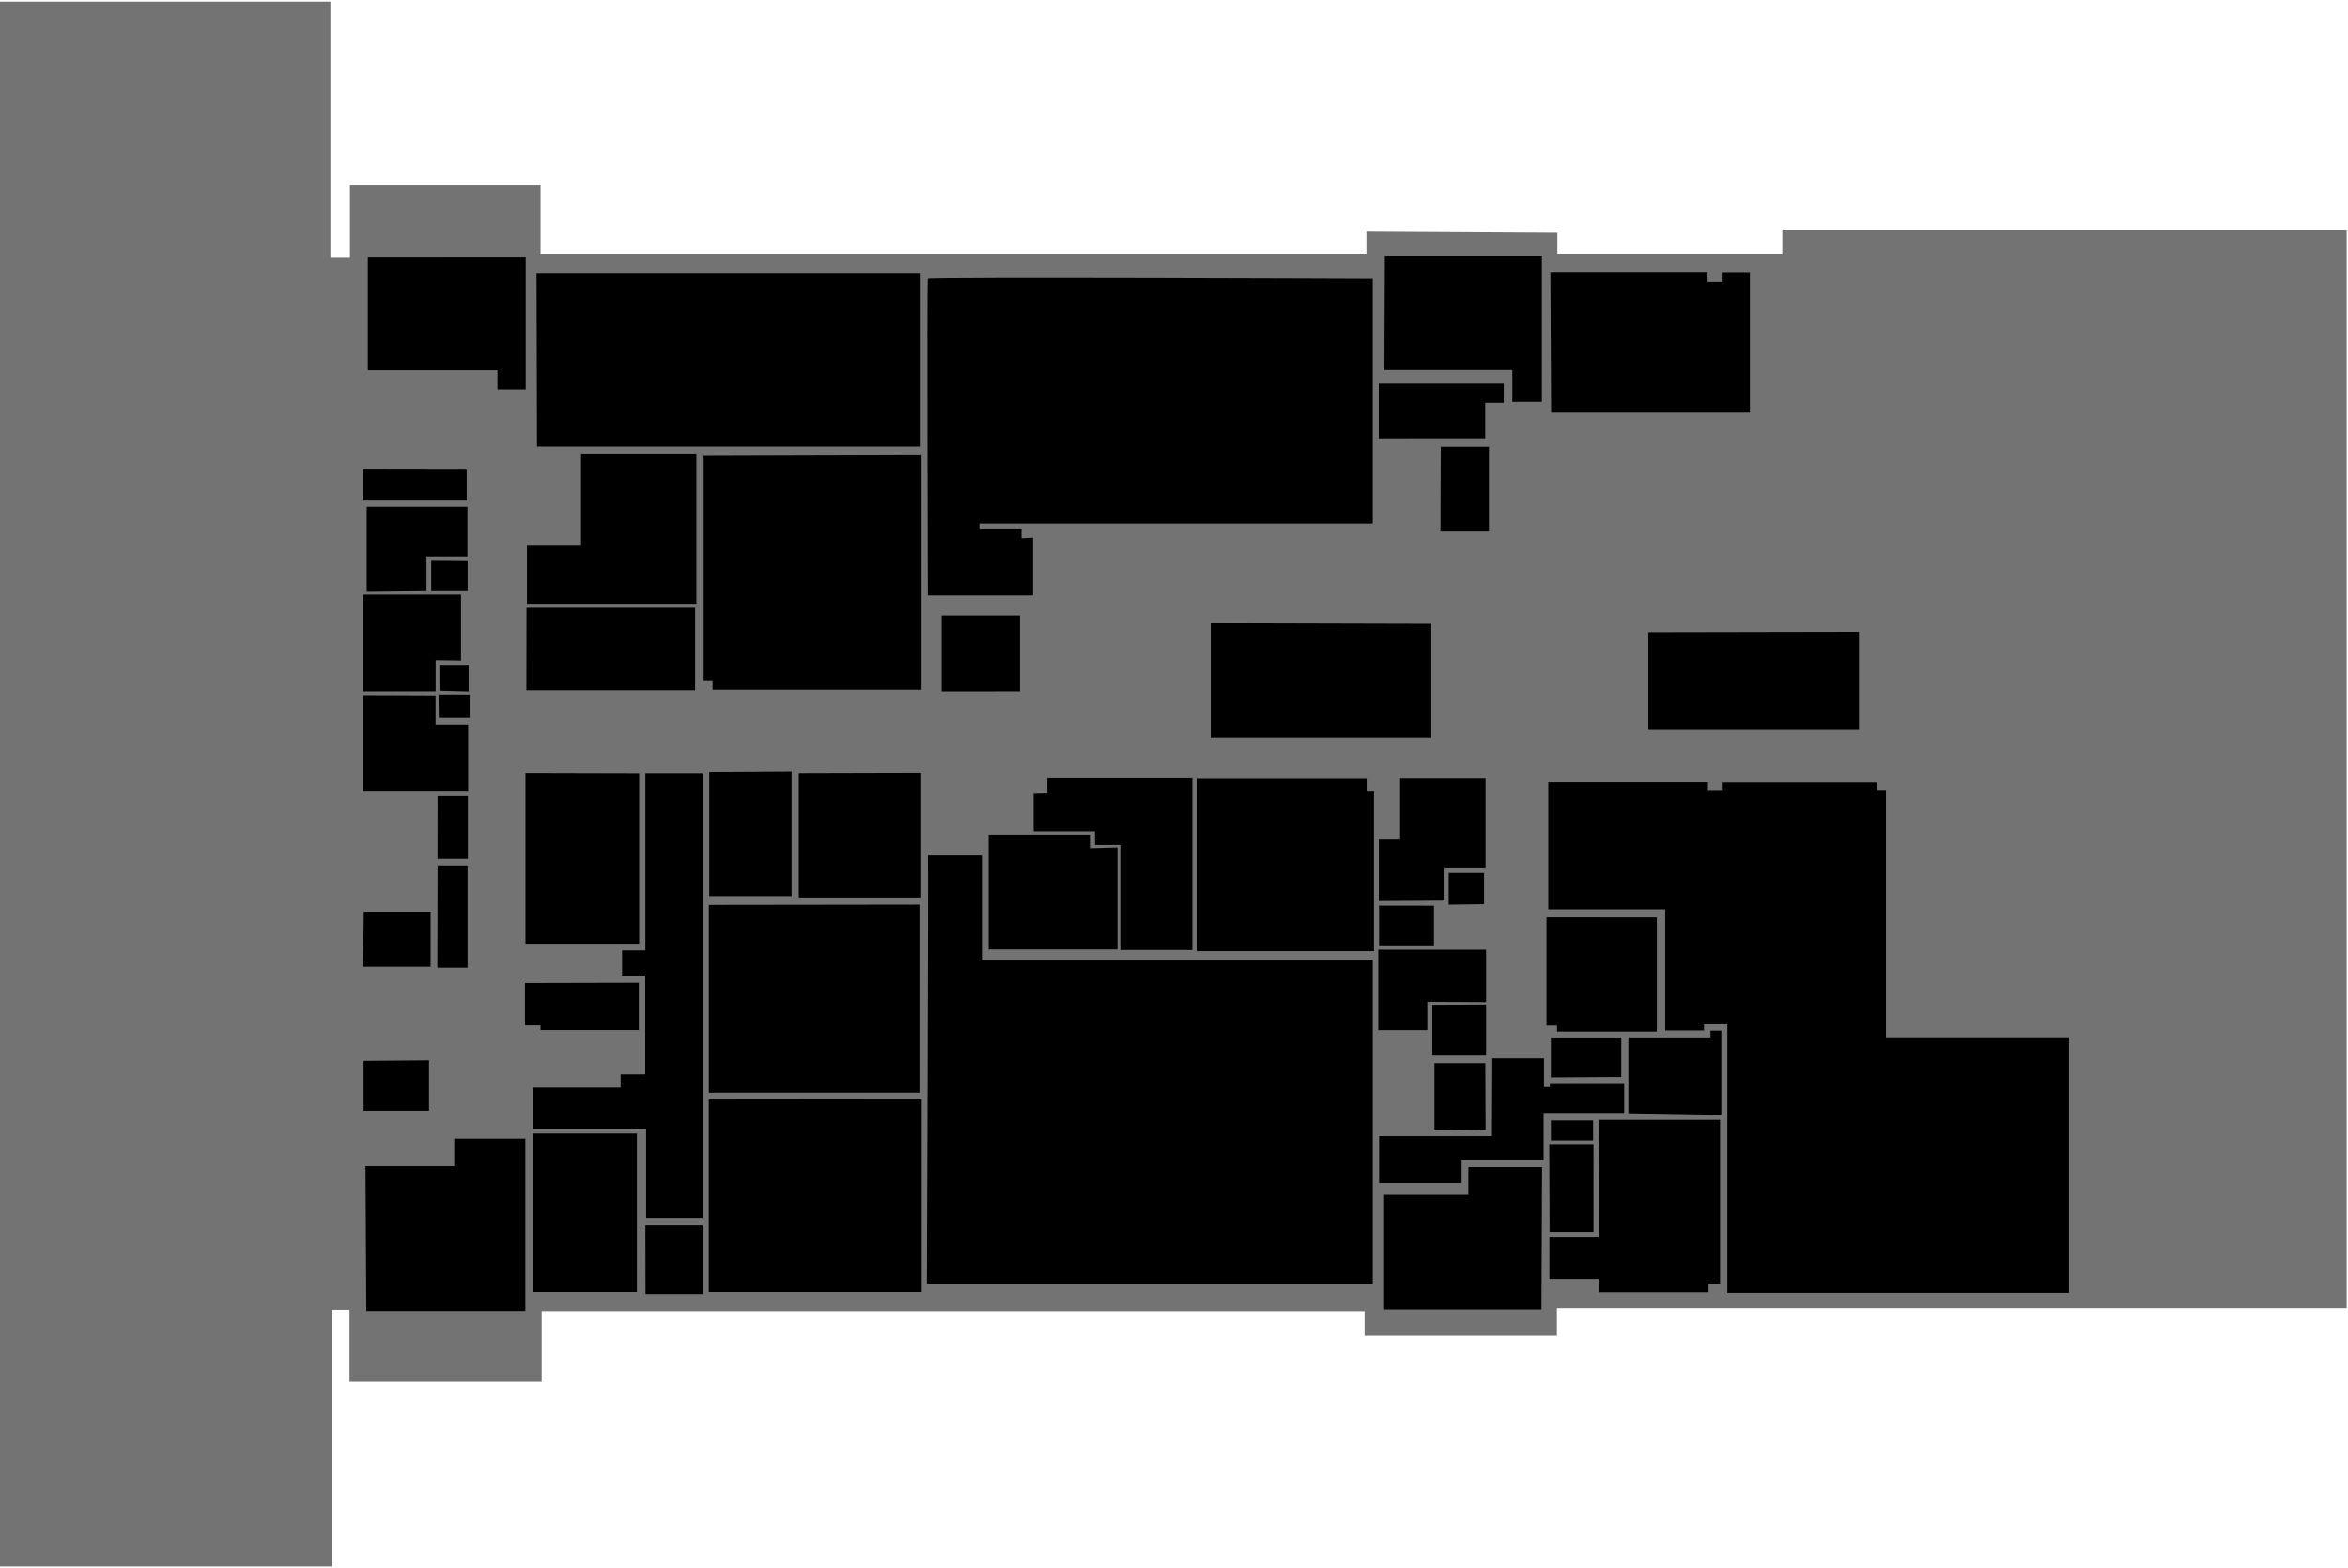
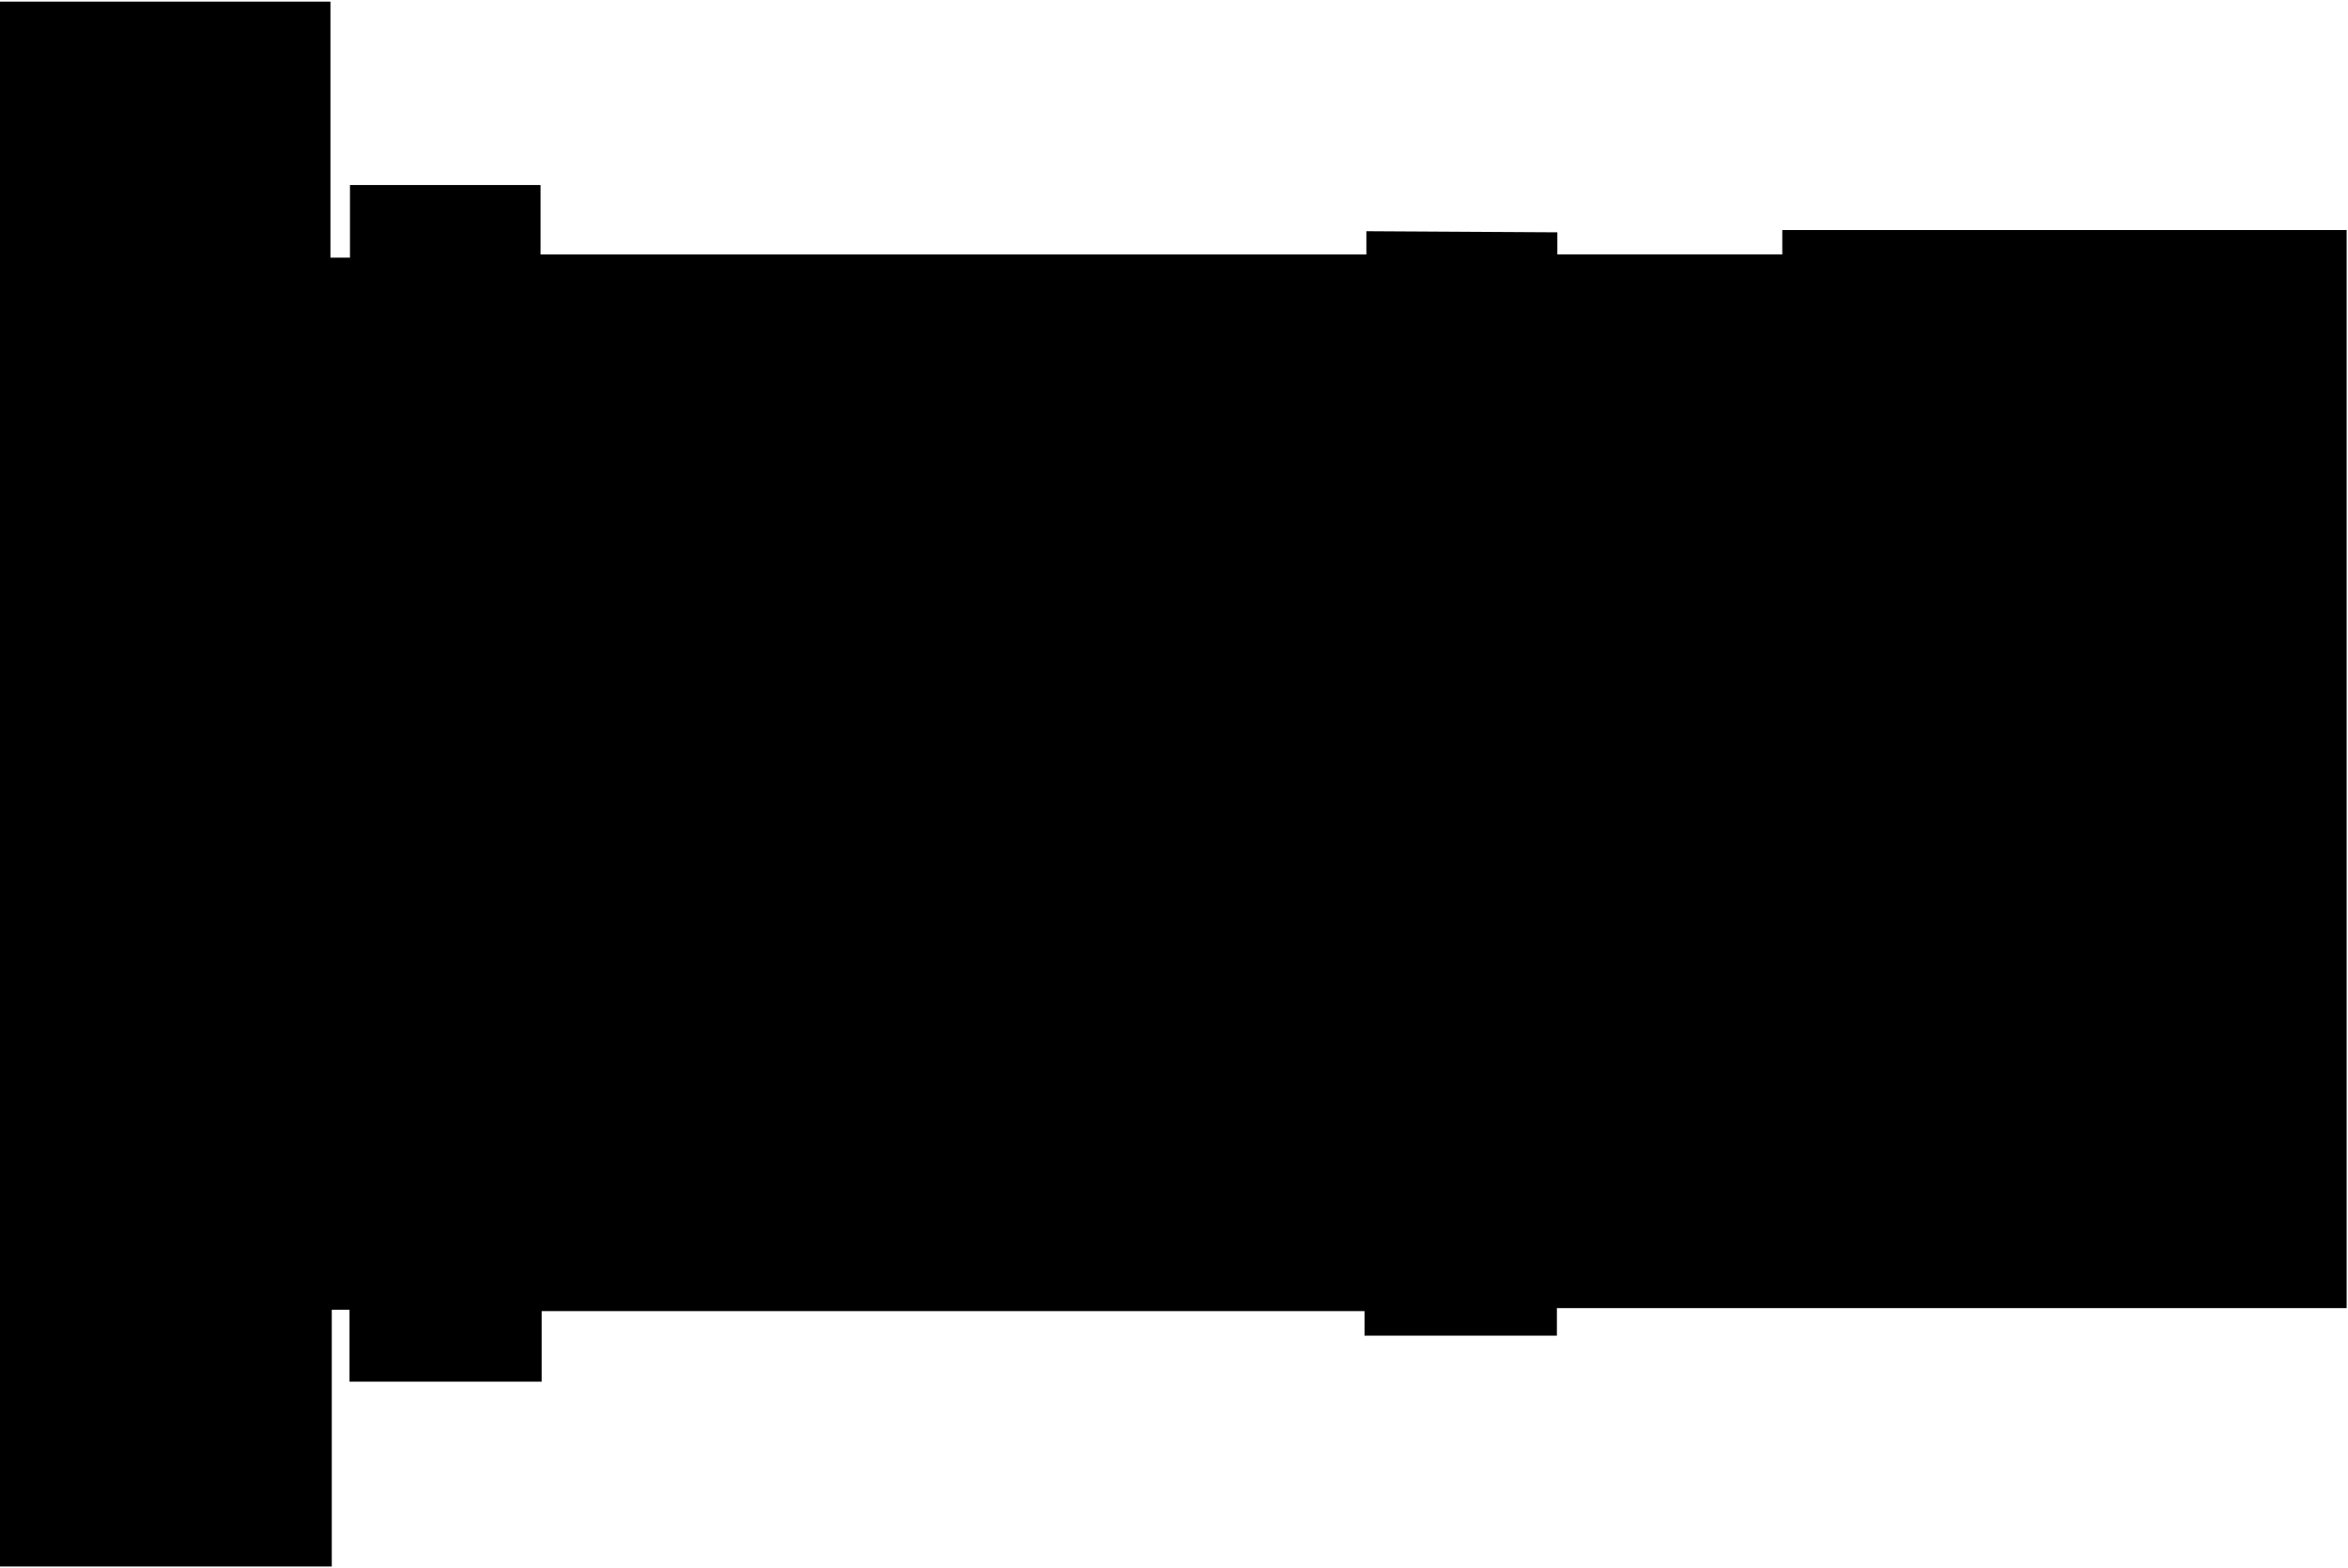
<svg xmlns="http://www.w3.org/2000/svg" width="750" height="501" viewBox="0 0 750 501">
  <g id="IshbelGordonLevel2">
    <g id="level 2">
-       <path id="Vector" opacity="0.55" d="M497.449 74.231V81.279H569.298V73.496H749.564V417.959H497.306V426.769H435.855V418.913H173.024V441.454H111.645V418.473H105.98V500.527H0V0.527H105.55V82.32H111.788V59.118H172.666V81.292H436.445V73.876L497.449 74.231Z" class="room" />
+       <path id="Vector" d="M497.449 74.231V81.279H569.298V73.496H749.564V417.959H497.306V426.769H435.855V418.913H173.024V441.454H111.645V418.473H105.98V500.527H0V0.527H105.55V82.32H111.788V59.118H172.666V81.292H436.445V73.876L497.449 74.231Z" class="background" />
    </g>
    <g id="level 2 stairs 3">
      <path id="Vector_2" d="M116.748 372.608H145.102V363.809H167.805V418.863H117.015L116.748 372.608Z" class="stair" />
    </g>
    <g id="level 2 lift 2">
      <path id="Vector_3" d="M116.146 338.953V354.873H137.044V338.782L116.146 338.953Z" class="lift" />
    </g>
    <g id="level 2 lift 1">
      <path id="Vector_4" d="M116.213 291.295H137.545V308.893H115.979L116.213 291.295Z" class="lift" />
    </g>
    <g id="H202">
      <path id="Vector_5" d="M139.773 276.535H149.359V309.208H139.707L139.773 276.535Z" class="room" />
    </g>
    <g id="H203">
      <path id="Vector_6" d="M139.751 274.414H149.448V254.354H139.774L139.751 274.414Z" class="room" />
    </g>
    <g id="H204">
      <path id="Vector_7" d="M140.17 229.4H150.02V221.931H140.082L140.17 229.4Z" class="room" />
    </g>
    <g id="H204/1">
      <path id="Vector_8" d="M139.134 222.224V231.543H149.536V252.641H115.952V222.134L139.134 222.224Z" class="room" />
    </g>
    <g id="H205">
      <path id="Vector_9" d="M140.368 220.735V212.454H149.69V220.983L140.368 220.735Z" class="room" />
    </g>
    <g id="H205/1">
      <path id="Vector_10" d="M139.156 210.987V220.938H115.952V190.025H147.266V211.1L139.156 210.987Z" class="room" />
    </g>
    <g id="H206">
      <path id="Vector_11" d="M149.381 179.015V188.65H137.746V178.902L149.381 179.015Z" class="room" />
    </g>
    <g id="H206/1">
      <path id="Vector_12" d="M136.225 188.628V177.819H149.315V161.911H117.141V188.831L136.225 188.628Z" class="room" />
    </g>
    <g id="H207">
      <path id="Vector_13" d="M171.535 142.661H294.058V87.378H171.38L171.535 142.661Z" class="room" />
    </g>
    <g id="H208">
      <path id="Vector_14" d="M168.317 174.081V192.945H222.439V145.176H185.594V174.081H168.317Z" class="room" />
    </g>
    <g id="H210">
      <path id="Vector_15" d="M168.173 194.228H222.032V220.597H168.129L168.173 194.228Z" class="room" />
    </g>
    <g id="H211">
      <path id="Vector_16" d="M224.41 247.005H206.141V303.664H198.702V311.71H206.097V343.272H198.239V347.509H170.309V360.604H206.383V389.134H224.41V286.343V247.005Z" class="room" />
    </g>
    <g id="H212">
      <path id="Vector_17" d="M204.16 247.02V301.516H167.843V246.93L204.16 247.02Z" class="room" />
    </g>
    <g id="H214">
      <path id="Vector_18" d="M226.544 246.615V286.326H252.847V246.457L226.544 246.615Z" class="room" />
    </g>
    <g id="H216">
      <path id="Vector_19" d="M204.05 313.997V329.12H172.663V327.61H167.689V314.087L204.05 313.997Z" class="room" />
    </g>
    <g id="H217">
      <path id="Vector_20" d="M226.412 289.138V349.133H293.961V289.048L226.412 289.138Z" class="room" />
    </g>
    <g id="H218">
      <path id="Vector_21" d="M203.434 362.182V412.802H170.198V362.182H203.434Z" class="room" />
    </g>
    <g id="H219">
      <path id="Vector_22" d="M226.39 351.319V412.802H294.402V351.252L226.39 351.319Z" class="room" />
    </g>
    <g id="H219/1">
      <path id="Vector_23" d="M206.141 391.549H224.409V413.455H206.185L206.141 391.549Z" class="room" />
    </g>
    <g id="H220">
      <path id="Vector_24" d="M224.754 145.656V217.4H227.609V220.427H294.339V145.449L224.754 145.656Z" class="room" />
    </g>
    <g id="H221">
      <path id="Vector_25" d="M255.15 246.976V286.768H294.238V246.873L255.15 246.976Z" class="room" />
    </g>
    <g id="H222">
      <path id="Vector_26" d="M300.768 220.968V196.674H325.782V220.942L300.768 220.968Z" class="room" />
    </g>
    <g id="H223">
      <path id="Vector_27" d="M296.382 273.345H313.898V306.618H438.479V410.208H296.06C296.06 410.208 296.596 273.784 296.382 273.345Z" class="room" />
    </g>
    <g id="H224">
      <path id="Vector_28" d="M330.128 253.613V265.644H349.735V269.99H358.124V303.547H380.839V248.671H334.525V253.535L330.128 253.613Z" class="room" />
    </g>
    <g id="H224/1">
      <path id="Vector_29" d="M382.465 248.852V303.909H438.861V252.656H436.814V248.852H382.465Z" class="room" />
    </g>
    <g id="H224/2">
      <path id="Vector_30" d="M348.405 271.025V266.678H315.76V303.365H356.92V270.766L348.405 271.025Z" class="room" />
    </g>
    <g id="H225">
      <path id="Vector_31" d="M474.021 288.903V278.916H462.726V289.058L474.021 288.903Z" class="room" />
    </g>
    <g id="H225/1">
      <path id="Vector_32" d="M461.412 287.764V277.183H474.501V248.775H447.212V268.257H440.416V287.894L461.412 287.764Z" class="room" />
    </g>
    <g id="H226">
      <path id="Vector_33" d="M458.026 289.394V302.331H440.491V289.369L458.026 289.394Z" class="room" />
    </g>
    <g id="H227">
      <path id="Vector_34" d="M474.678 320.956V337.256H457.496V321.034L474.678 320.956Z" class="room" />
    </g>
    <g id="H227/1">
      <path id="Vector_35" d="M455.904 320.076V329.132H440.239V303.44H474.678V320.18L455.904 320.076Z" class="room" />
    </g>
    <g id="H229">
      <path id="Vector_36" d="M476.674 338.159H493.173V347.318H495.068V346.05H518.794V355.571H493.047V370.497H466.845V378H440.517V362.994H476.548L476.674 338.159Z" class="room" />
    </g>
    <g id="H229/1">
      <path id="Vector_37" d="M495.371 358H508.864V364.365H495.397L495.371 358Z" class="room" />
    </g>
    <g id="H229/2">
      <path id="Vector_38" d="M510.784 357.793H549.417V410.159H545.728V412.876H510.607V408.632H494.917V395.412H510.734L510.784 357.793Z" class="room" />
    </g>
    <g id="H229/3">
      <path id="Vector_39" d="M494.866 365.529H508.99V393.626H494.967L494.866 365.529Z" class="room" />
    </g>
    <g id="H229/4">
      <path id="Vector_40" d="M520.133 355.697V331.455H546.36V329.308H549.822V356.189L520.133 355.697Z" class="room" />
    </g>
    <g id="H229/5">
      <path id="Vector_41" d="M495.371 344.236V331.481H517.859V344.107L495.371 344.236Z" class="room" />
    </g>
    <g id="level 2 stairs 4">
      <path id="Vector_42" d="M492.567 372.903H469.018V381.751H442.109V418.36H492.365L492.567 372.903Z" class="stair" />
    </g>
    <g id="level 2 lift 3">
      <path id="Vector_43" d="M474.425 339.682H458.178V360.898C458.178 360.898 474.526 361.545 474.526 360.898C474.526 360.251 474.425 339.682 474.425 339.682Z" class="lift" />
    </g>
    <g id="H230">
      <path id="Vector_44" d="M545.58 249.917H494.541V290.563H531.885V329.242H544.291V327.276H551.745V413.074H660.873V331.421H602.405V252.408H599.601V249.976H550.28V252.434H545.529L545.58 249.917Z" class="room" />
    </g>
    <g id="H230/1">
      <path id="Vector_45" d="M529.222 293.143V329.597H497.335V327.683H493.975V293.117L529.222 293.143Z" class="room" />
    </g>
    <g id="H231">
      <path id="Vector_46" d="M460.202 142.723H475.589V169.837H460.101L460.202 142.723Z" class="room" />
    </g>
    <g id="H232">
      <path id="Vector_47" d="M495.449 131.779H558.945V87.149H550.253V89.969H545.427V87.071H495.222L495.449 131.779Z" class="room" />
    </g>
    <g id="H233">
      <path id="Vector_48" d="M474.402 140.291V128.648H480.315V122.49H440.393V140.317L474.402 140.291Z" class="room" />
    </g>
    <g id="level 2 stairs 1">
      <path id="Vector_49" d="M117.506 82.243V118.228H158.902V124.355H167.918V82.215L117.506 82.243Z" class="stair" />
    </g>
    <g id="H201">
      <path id="Vector_50" d="M149.075 150.073V159.942H115.854V150.017L149.075 150.073Z" class="room" />
    </g>
    <g id="level 2 stairs 2">
      <path id="Vector_51" d="M442.338 81.897H492.493V128.338H483.069V118.144H442.187L442.338 81.897Z" class="stair" />
    </g>
    <g id="H234">
      <path id="Vector_52" d="M329.949 171.803V190.276H296.369C296.369 190.276 296.018 89.594 296.369 88.986C296.72 88.378 438.471 88.986 438.471 88.986V167.301H312.818V168.88H326.26V172.01L329.949 171.803Z" class="room" />
    </g>
    <g id="level 2 stairs 0 A">
      <path id="Vector_53" d="M457.175 199.348V235.698H386.704V199.157L457.175 199.348Z" class="stair" />
    </g>
    <g id="level 2 stairs 0 B">
      <path id="Vector_54" d="M526.514 202.024V232.959H593.779V201.897L526.514 202.024Z" class="stair" />
    </g>
  </g>
</svg>
